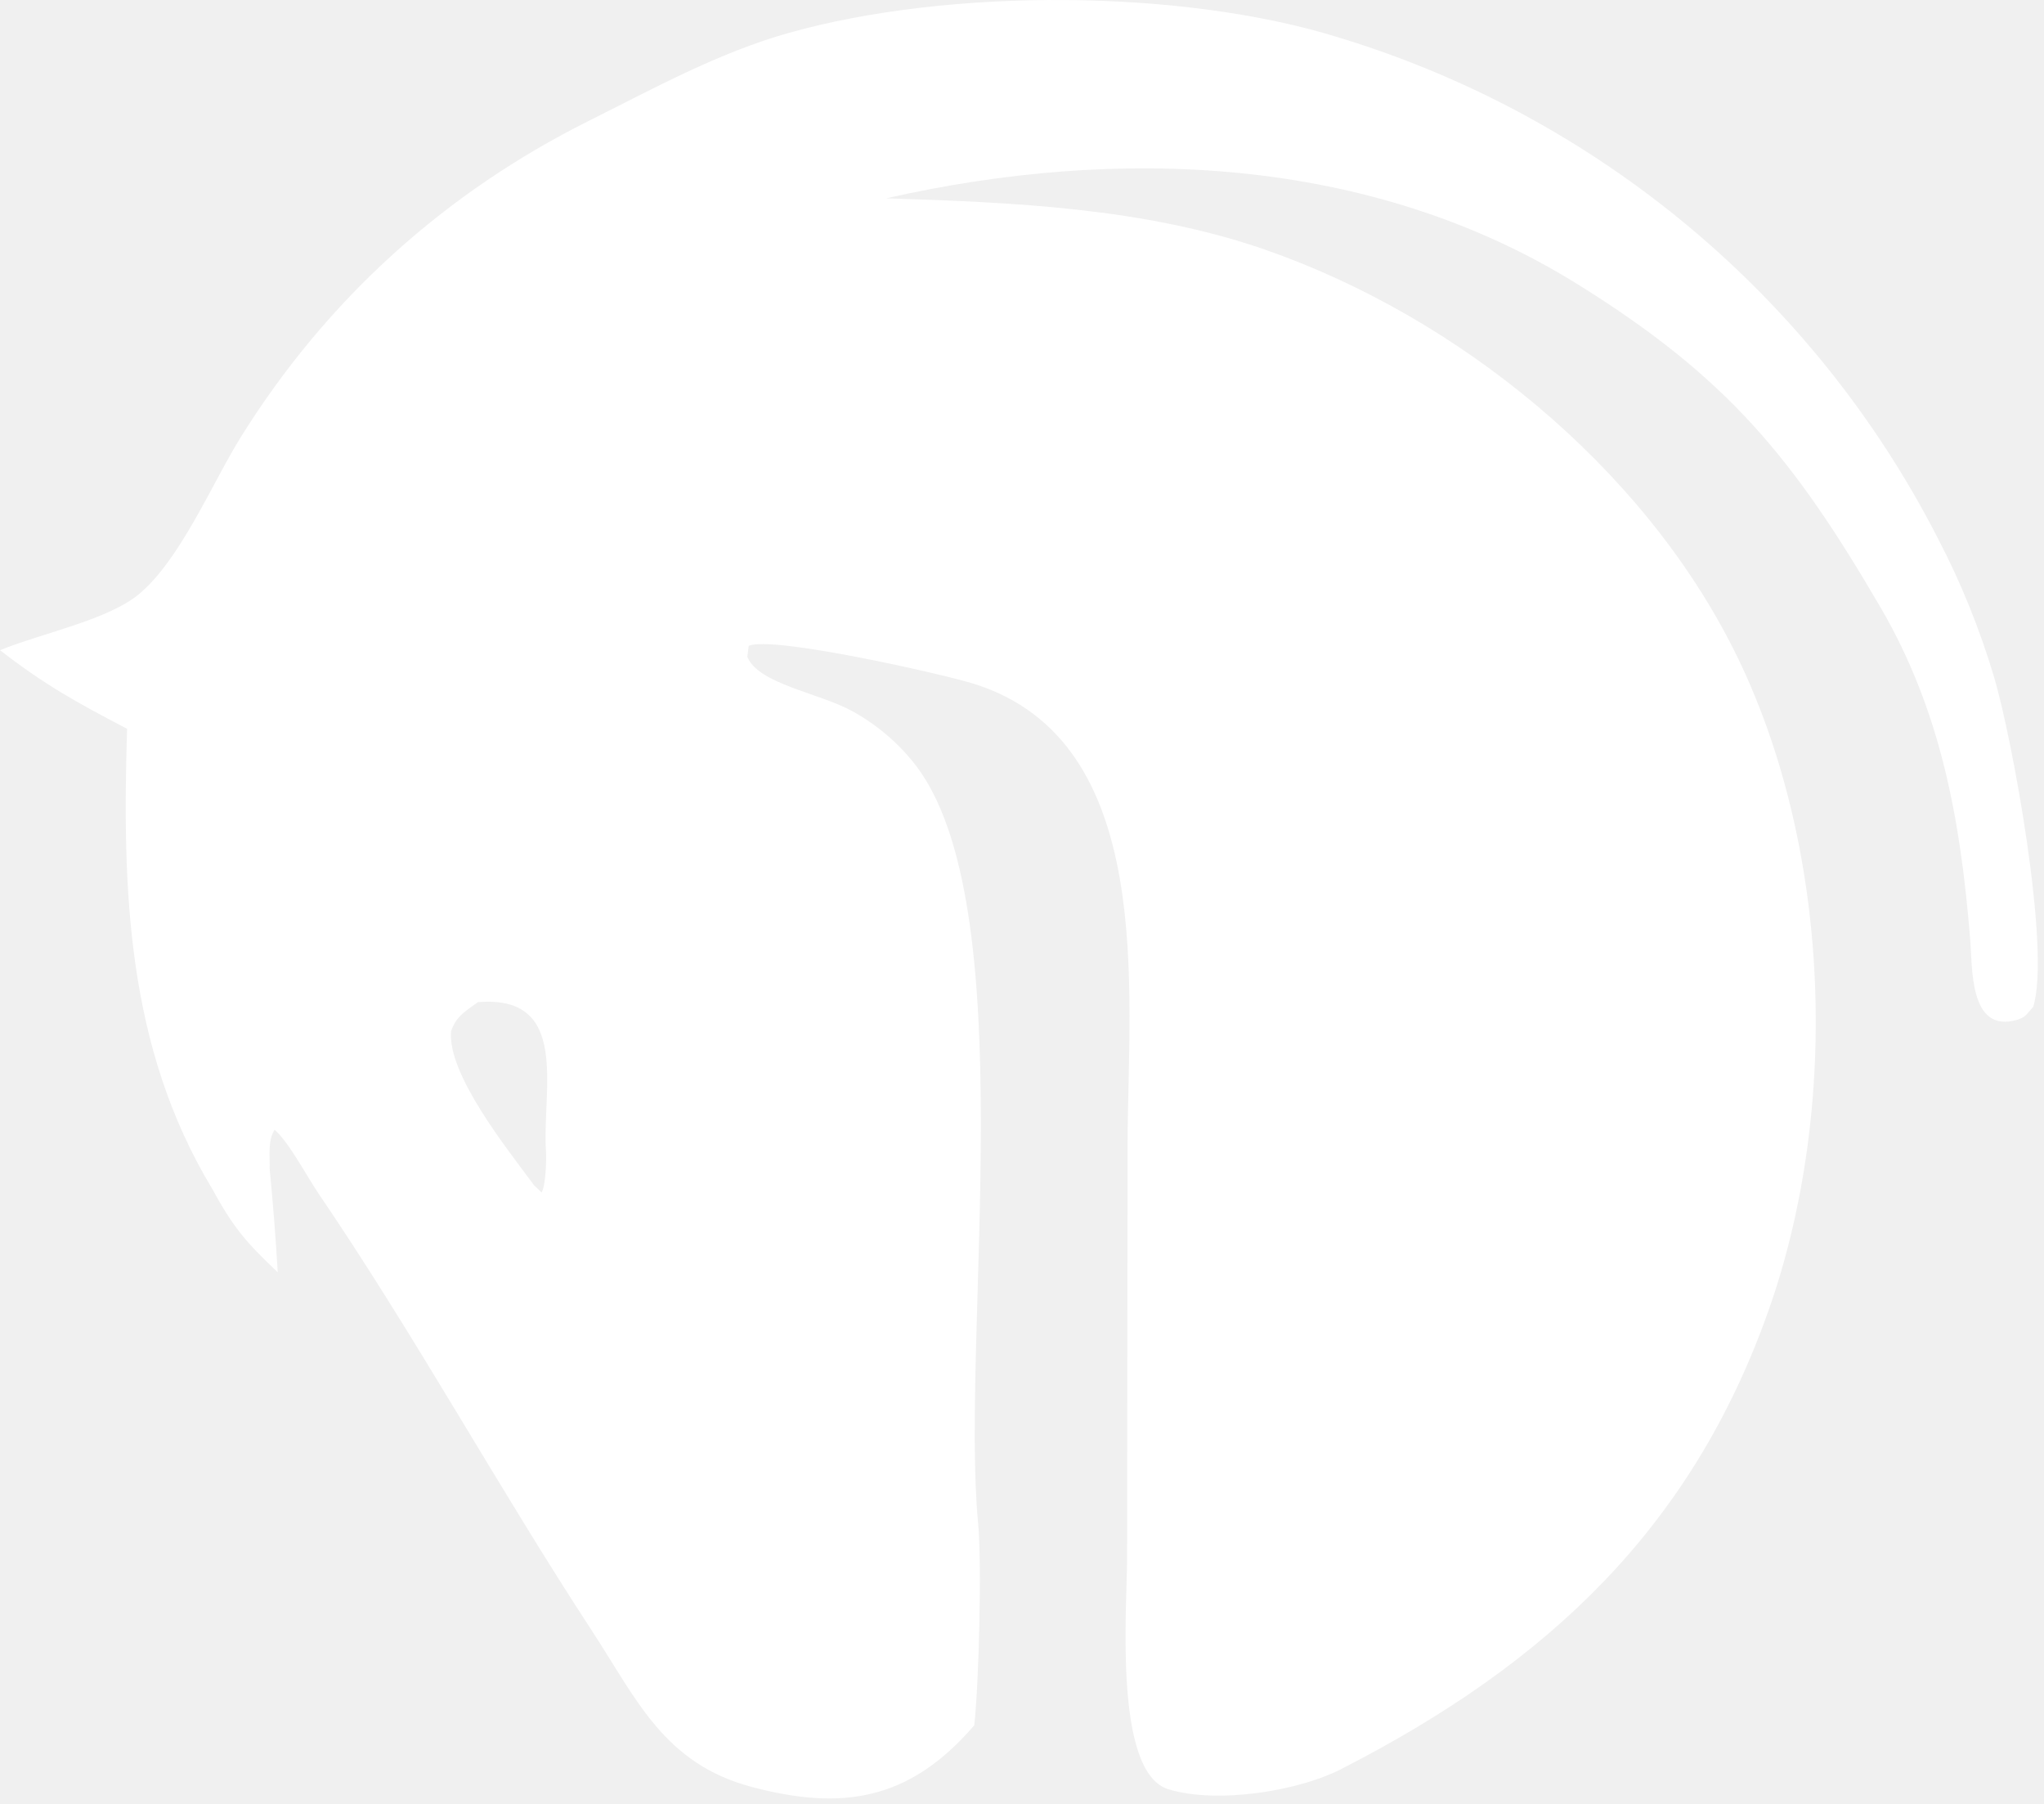
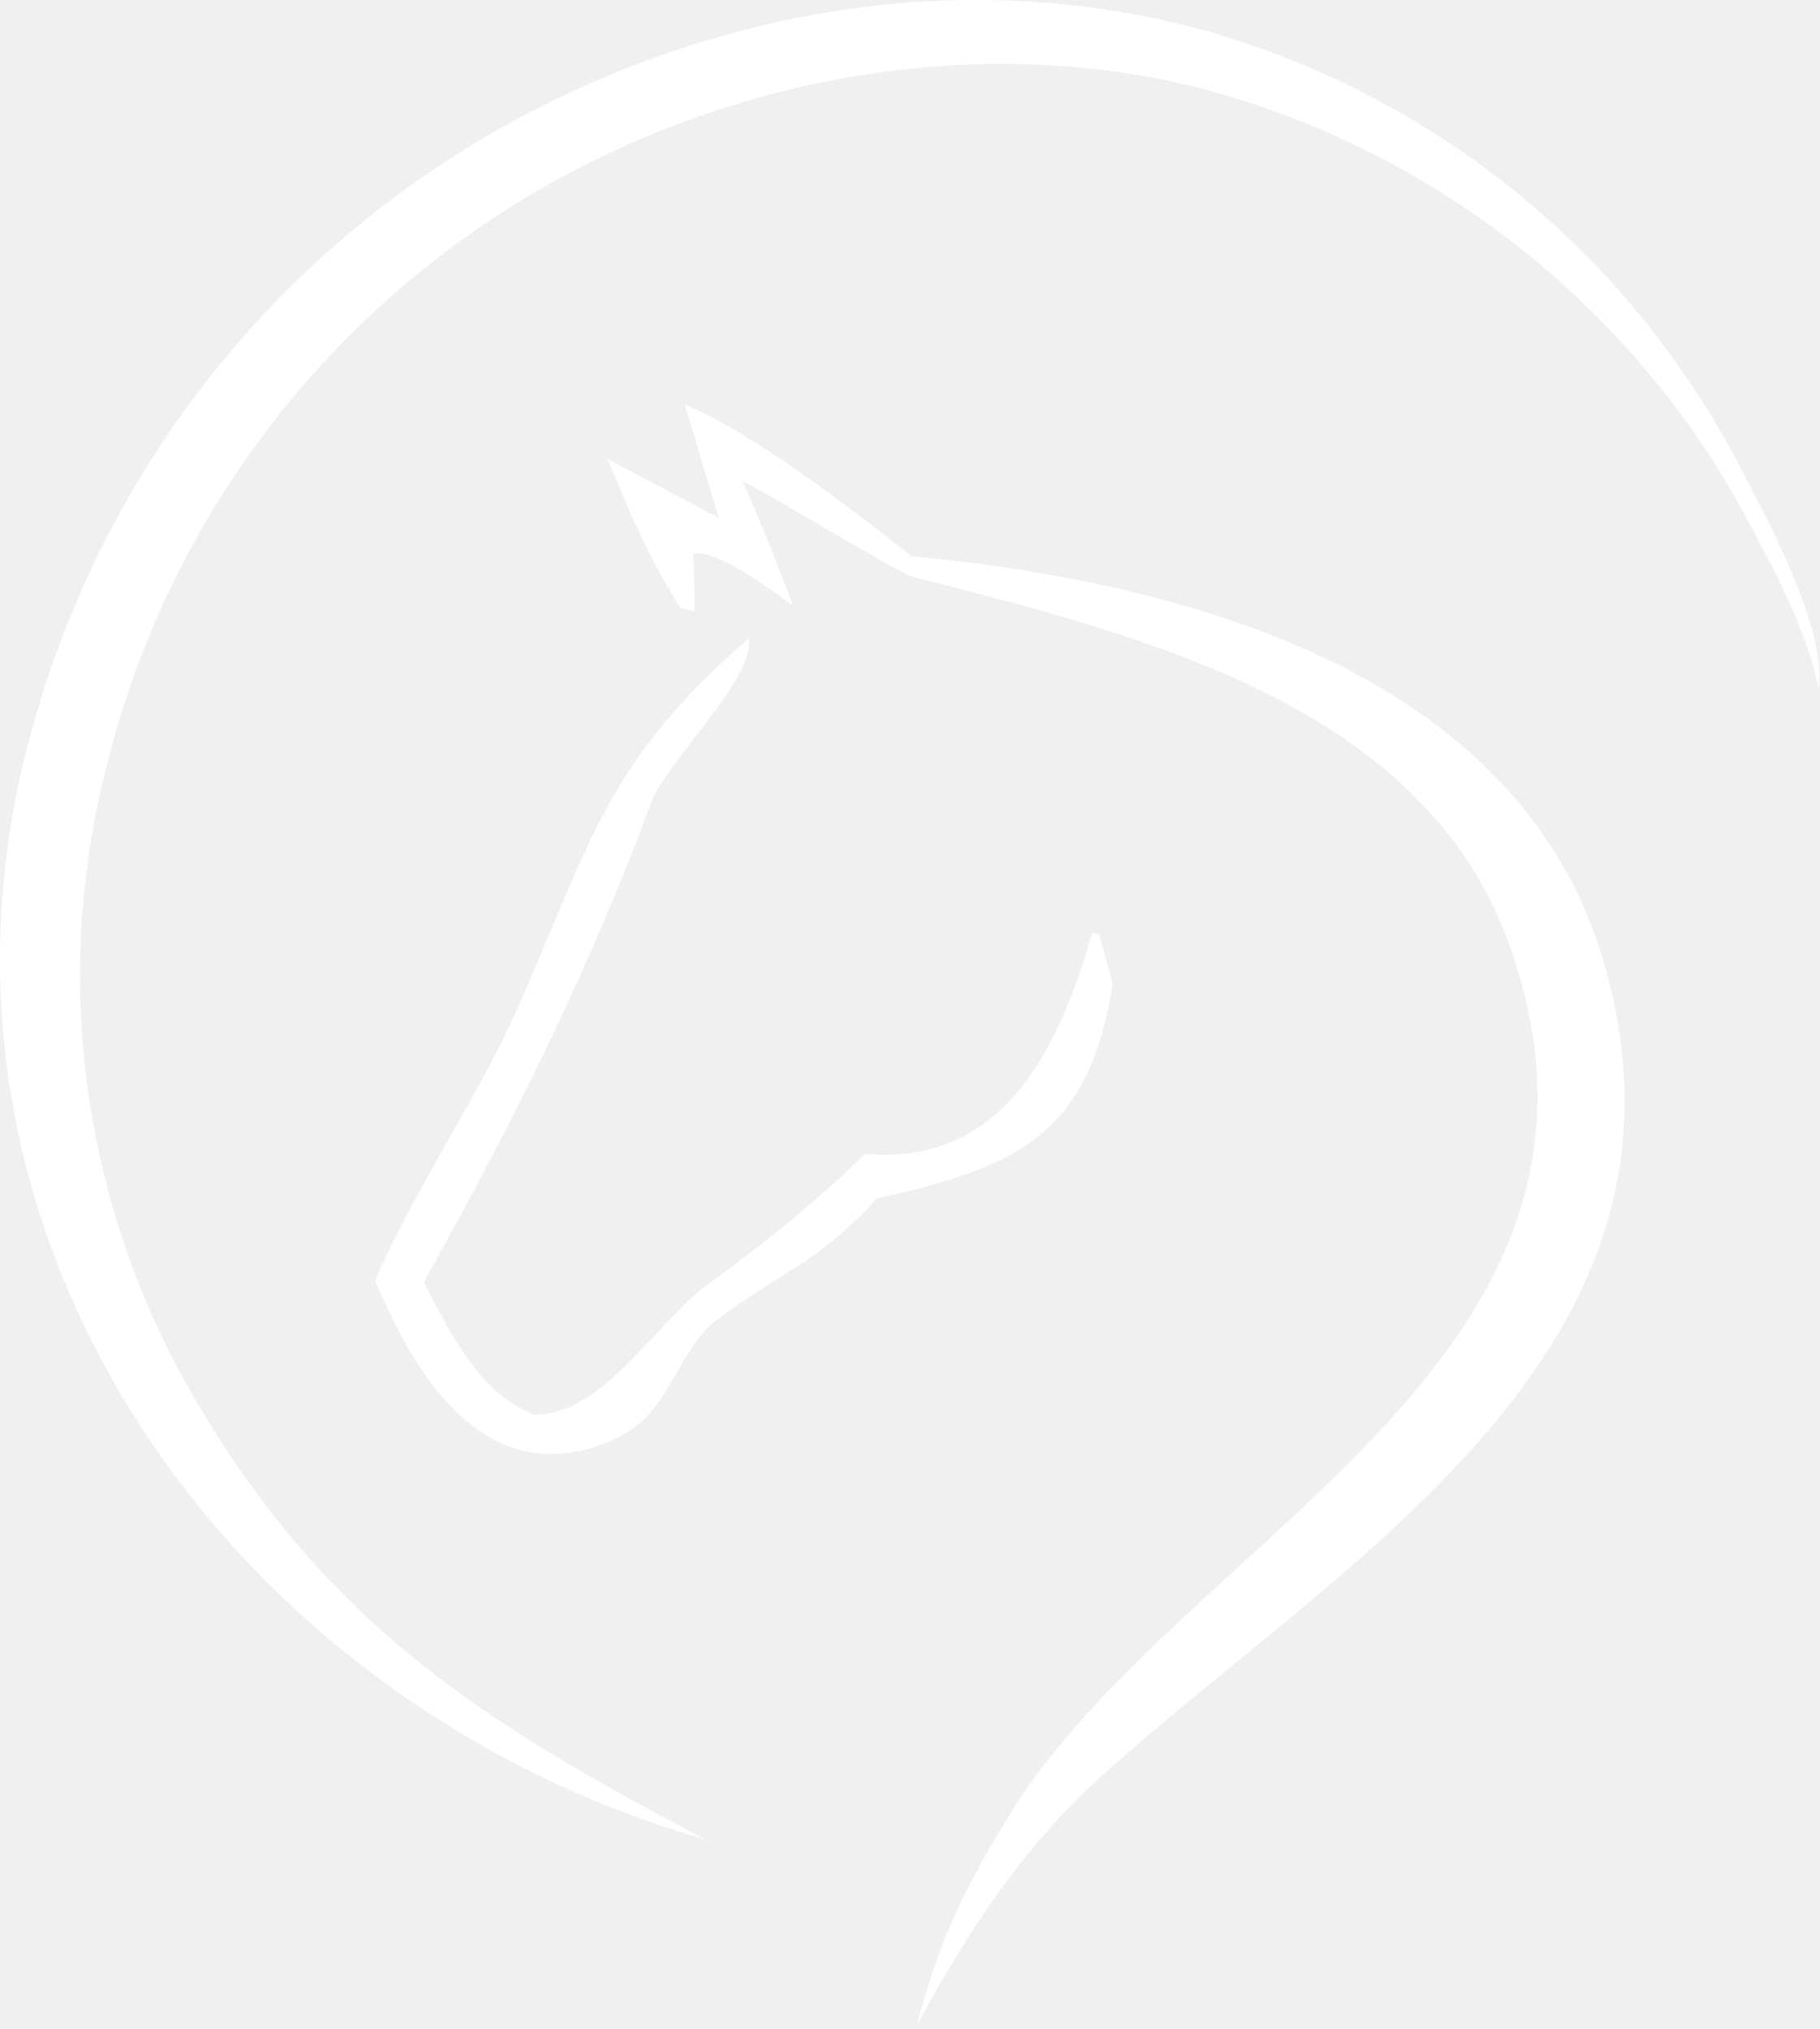
- <svg xmlns="http://www.w3.org/2000/svg" width="119" height="105" viewBox="0 0 119 105" fill="none">
-   <path fill-rule="evenodd" clip-rule="evenodd" d="M45.944 1.909C55.266 -0.71 68.904 -0.657 78.025 2.209C93.074 6.805 105.621 17.3 112.805 31.302C114.153 33.883 115.251 36.588 116.084 39.379C117.156 42.964 119.41 55.304 118.372 58.604C118.002 59.007 117.949 59.206 117.436 59.362C114.612 60.17 114.847 56.301 114.695 54.586C114.135 47.698 112.99 41.364 109.479 35.347C104.38 26.609 100.536 21.945 91.829 16.533C79.767 9.036 65.085 8.487 51.591 11.543C58.929 11.776 66.627 12.091 73.645 14.53C84.867 18.43 95.583 27.128 100.95 37.839C106.584 49.08 107.177 64.389 102.948 76.321C98.446 89.025 90.031 96.827 78.266 102.878C75.658 104.286 70.823 105.005 68.025 104.149C64.798 103.161 65.624 93.477 65.619 90.666L65.647 66.579C65.664 57.71 67.388 43.209 56.753 39.818C54.983 39.254 44.937 36.982 43.59 37.594L43.51 38.227C44.126 39.802 47.658 40.328 49.6 41.382C50.979 42.137 52.197 43.157 53.185 44.381C59.667 52.446 55.903 77.694 56.945 88.658C57.168 90.999 56.993 97.993 56.72 100.424C52.947 104.814 49.032 105.405 43.779 104.016C38.654 102.66 37.071 98.914 34.44 94.89C28.947 86.49 24.184 77.758 18.536 69.46C17.864 68.471 16.827 66.488 15.987 65.76C15.59 66.374 15.715 67.217 15.7 68.046C15.895 70.047 16.052 72.051 16.17 74.058C14.31 72.294 13.587 71.453 12.355 69.201C7.359 60.924 7.114 51.764 7.399 42.42C4.441 40.876 2.634 39.88 0.001 37.846C2.377 36.878 6.192 36.105 8.016 34.642C10.468 32.673 12.366 28.087 14.048 25.397C19.038 17.415 25.88 11.229 34.284 7.033C38.108 5.124 41.827 3.066 45.944 1.909ZM31.785 66.973C31.555 63.453 33.231 57.877 27.818 58.334C27.068 58.886 26.563 59.149 26.261 60.024C26.043 62.538 29.529 66.87 31.096 68.997L31.532 69.408C31.779 68.988 31.819 67.497 31.785 66.973Z" fill="white" />
+ <svg xmlns="http://www.w3.org/2000/svg" width="87" height="97" viewBox="0 0 87 97" fill="white">
+   <path d="M33.754 87.949C10.632 81.293 -5.328 58.467 1.654 34.433C5.099 22.272 13.271 11.996 24.346 5.9C34.637 0.253 46.776 -1.694 58.145 1.614C68.789 4.78 77.723 12.07 82.96 21.861C83.29 22.467 83.608 23.08 83.917 23.698L82.935 23.709C77.422 14.187 68.378 7.219 57.764 4.314C47.009 1.461 35.105 3.618 25.577 9.189C15.375 15.169 8.01 25.001 5.136 36.47C2.404 46.896 3.986 57.983 9.528 67.228C15.797 77.808 23.337 82.481 33.754 87.949Z" fill="#FFFFFF" />
+   <path d="M32.74 19.339C35.982 20.663 40.821 24.4 43.573 26.585C56.517 27.827 72.678 32.038 76.713 46.085C82.056 64.689 64.121 74.558 52.668 84.912C48.879 88.338 46.254 92.386 43.84 96.829C44.962 92.558 46.131 90.288 48.345 86.629C56.669 73.391 79.063 65.039 72.246 45.367C68.13 33.489 54.226 30.327 43.535 27.54C43.027 27.408 36.812 23.645 35.501 22.998C36.422 25.031 37.138 26.891 37.925 28.966C36.833 28.172 34.395 26.314 33.148 26.453C33.174 27.293 33.245 28.411 33.195 29.223L32.513 29.045C30.922 26.455 30.222 24.723 29.051 21.947L34.365 24.755L32.74 19.339Z" fill="#FFFFFF" />
+   <path d="M35.802 30.524C36.162 32.36 31.86 36.431 31.144 38.364C28.151 46.431 24.474 53.776 20.264 61.295C21.483 63.672 22.978 66.689 25.57 67.638C28.918 67.591 31.308 63.249 33.886 61.37C36.577 59.411 38.978 57.497 41.362 55.168C48.098 55.744 50.697 49.924 52.226 44.595L52.556 44.666L53.213 47.033C52.061 54.317 48.572 55.813 41.942 57.288C38.978 60.526 37.187 60.835 33.951 63.357C32.024 65.338 31.952 67.754 29.136 68.916C23.128 71.397 19.776 65.613 17.938 61.199C19.799 56.885 22.853 52.492 24.764 48.162C28.234 40.306 29.002 36.392 35.802 30.524Z" fill="#FFFFFF" />
+   <path d="M82.934 23.709L83.916 23.698C85.101 25.985 87.333 30.398 86.956 32.952C86.41 29.943 84.403 26.424 82.934 23.709Z" fill="#FFFFFF" />
</svg>
